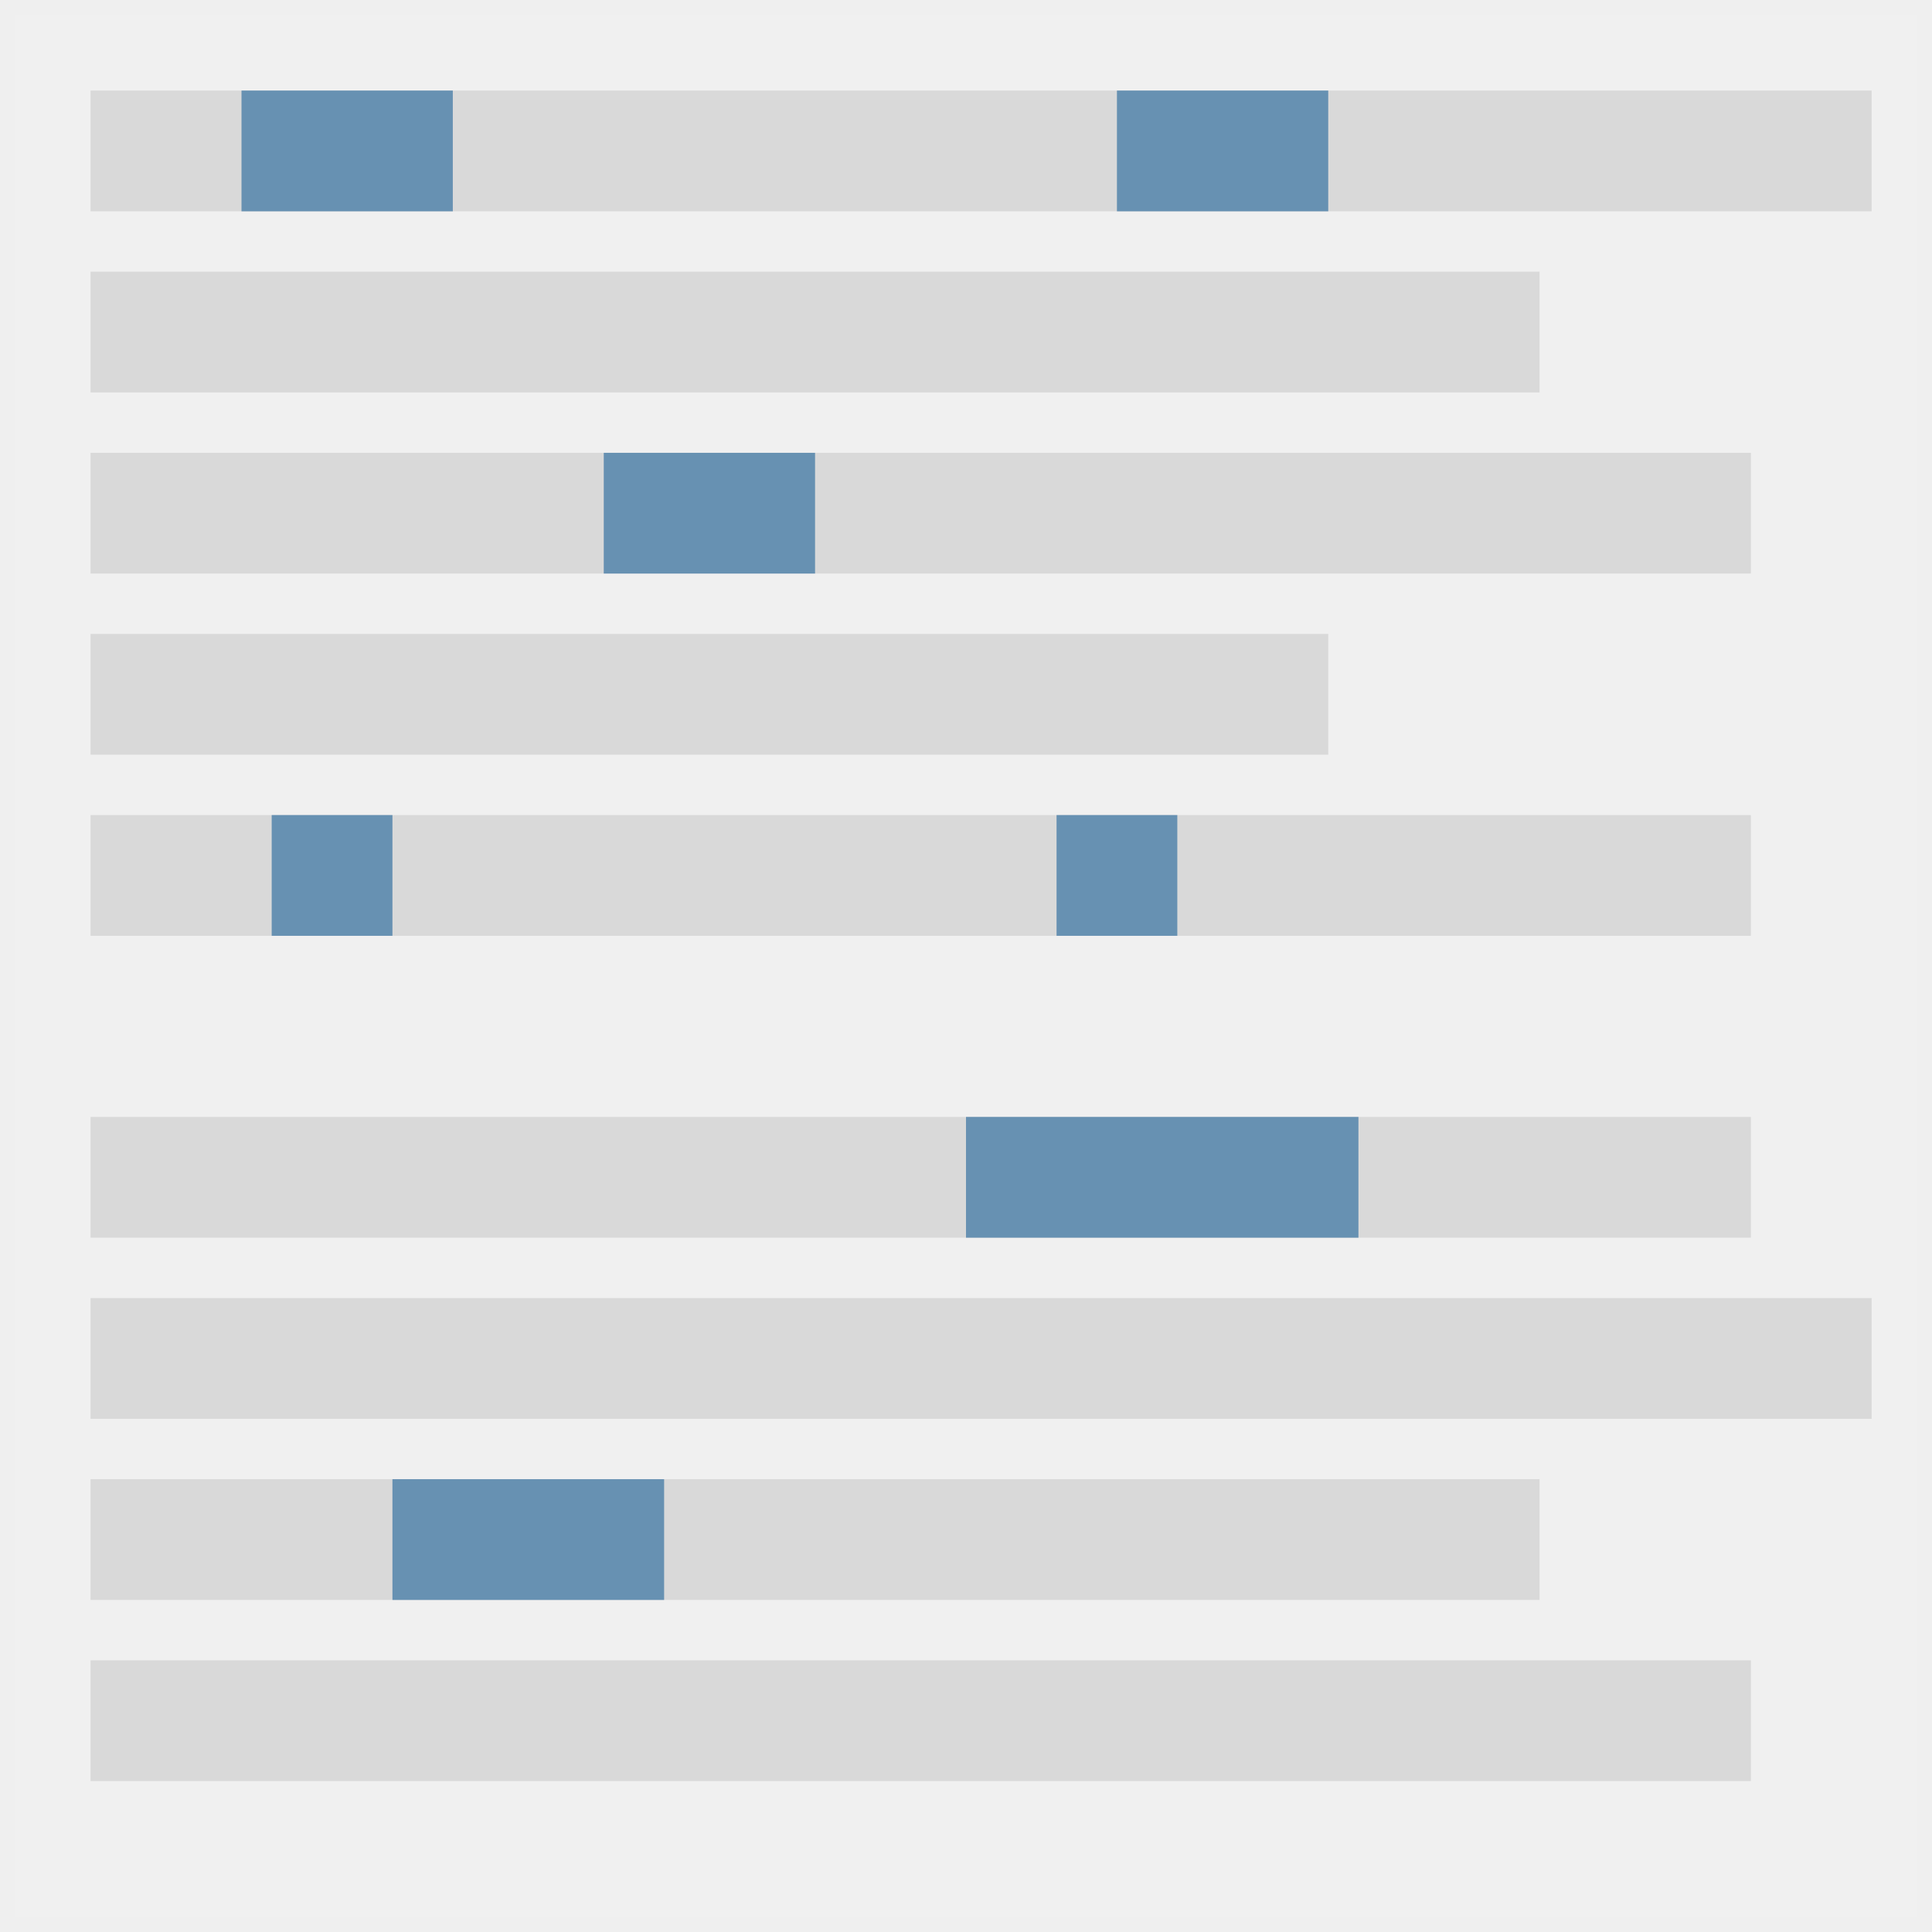
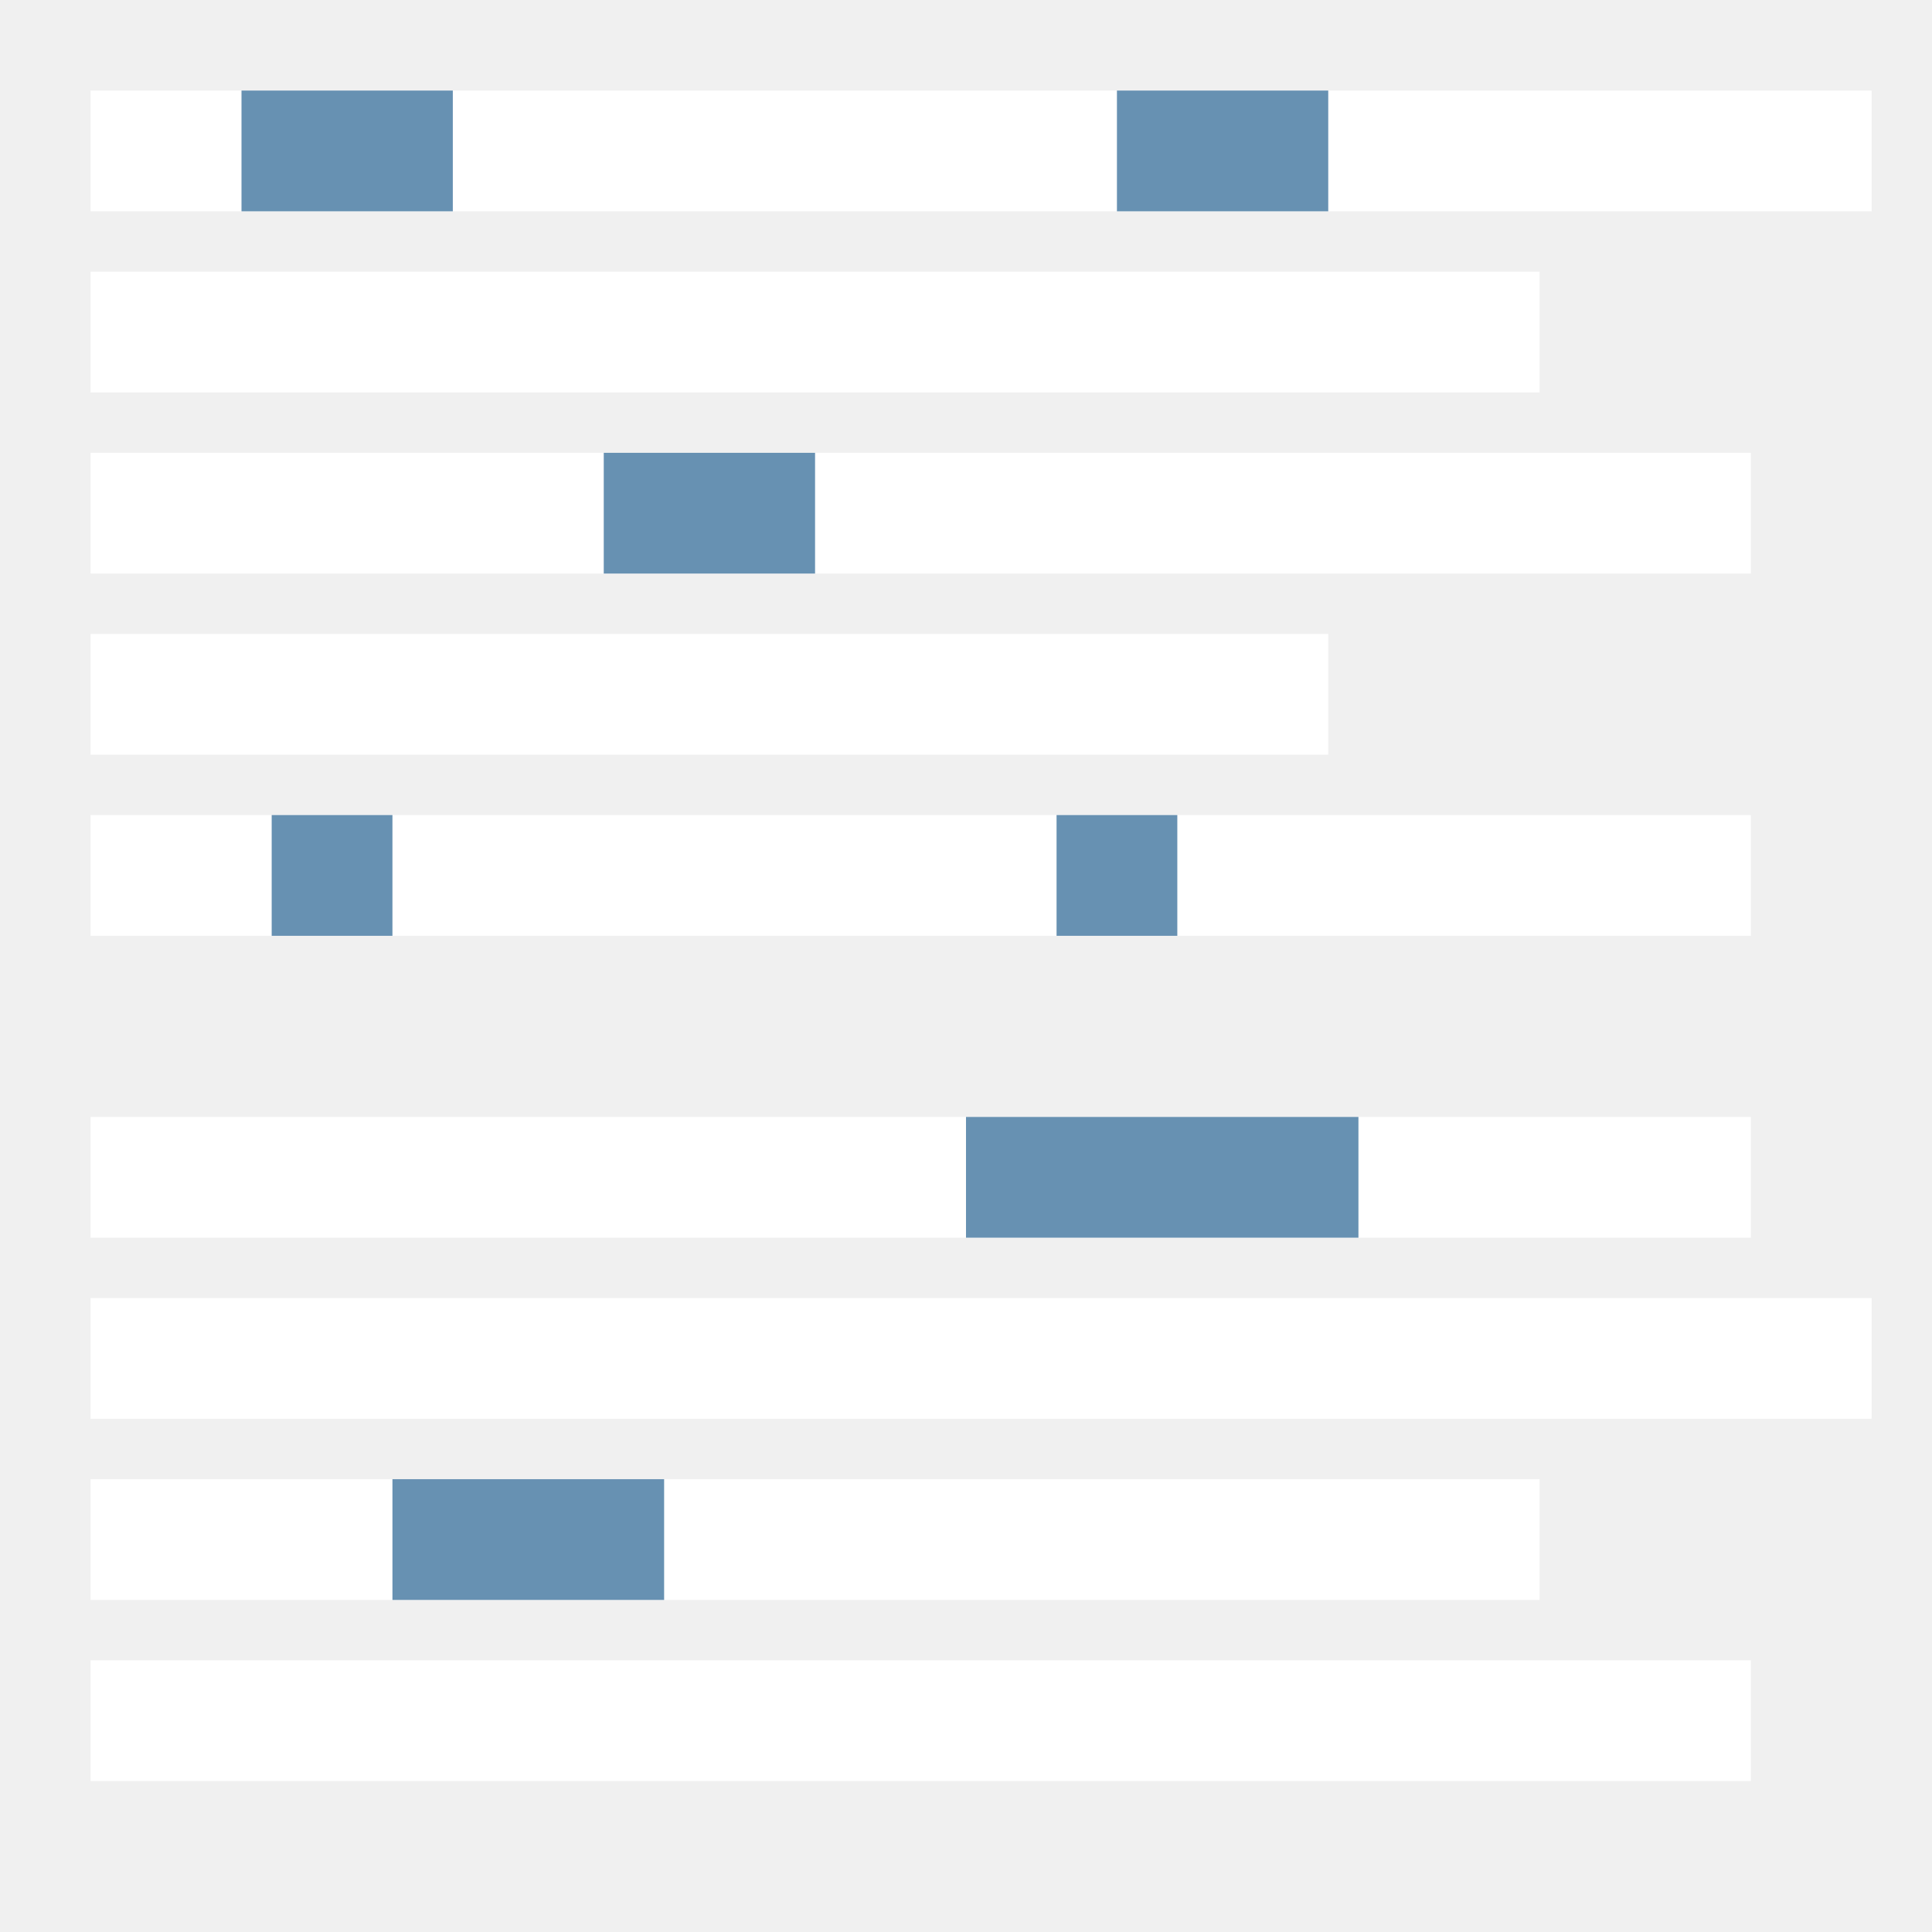
<svg xmlns="http://www.w3.org/2000/svg" width="64" height="64" viewBox="0 0 64 64" fill="none">
-   <rect x="0.25" y="0.25" width="63.5" height="63.5" stroke="#6791B2" stroke-opacity="0.01" stroke-width="0.5" />
-   <rect x="3" y="27" width="55" height="4" fill="#D9D9D9" />
-   <rect x="3" y="21" width="41" height="4" fill="#D9D9D9" />
-   <rect x="3" y="15" width="55" height="4" fill="#D9D9D9" />
-   <rect x="3" y="9" width="48" height="4" fill="#D9D9D9" />
-   <rect x="3" y="3" width="59" height="4" fill="#D9D9D9" />
-   <rect x="3" y="55" width="55" height="4" fill="#D9D9D9" />
-   <rect x="3" y="49" width="48" height="4" fill="#D9D9D9" />
-   <rect x="3" y="43" width="59" height="4" fill="#D9D9D9" />
-   <rect x="3" y="37" width="55" height="4" fill="#D9D9D9" />
+   <rect x="3" y="27" width="55" height="4" fill="white" />
+   <rect x="3" y="21" width="41" height="4" fill="white" />
+   <rect x="3" y="15" width="55" height="4" fill="white" />
+   <rect x="3" y="9" width="48" height="4" fill="white" />
+   <rect x="3" y="3" width="59" height="4" fill="white" />
+   <rect x="3" y="55" width="55" height="4" fill="white" />
+   <rect x="3" y="49" width="48" height="4" fill="white" />
+   <rect x="3" y="43" width="59" height="4" fill="white" />
+   <rect x="3" y="37" width="55" height="4" fill="white" />
  <rect x="8" y="3" width="7" height="4" fill="#6791B2" />
  <rect x="37" y="3" width="7" height="4" fill="#6791B2" />
  <rect x="20" y="15" width="7" height="4" fill="#6791B2" />
  <rect x="9" y="27" width="4" height="4" fill="#6791B2" />
  <rect x="35" y="27" width="4" height="4" fill="#6791B2" />
  <rect x="32" y="37" width="13" height="4" fill="#6791B2" />
  <rect x="13" y="49" width="9" height="4" fill="#6791B2" />
</svg>
